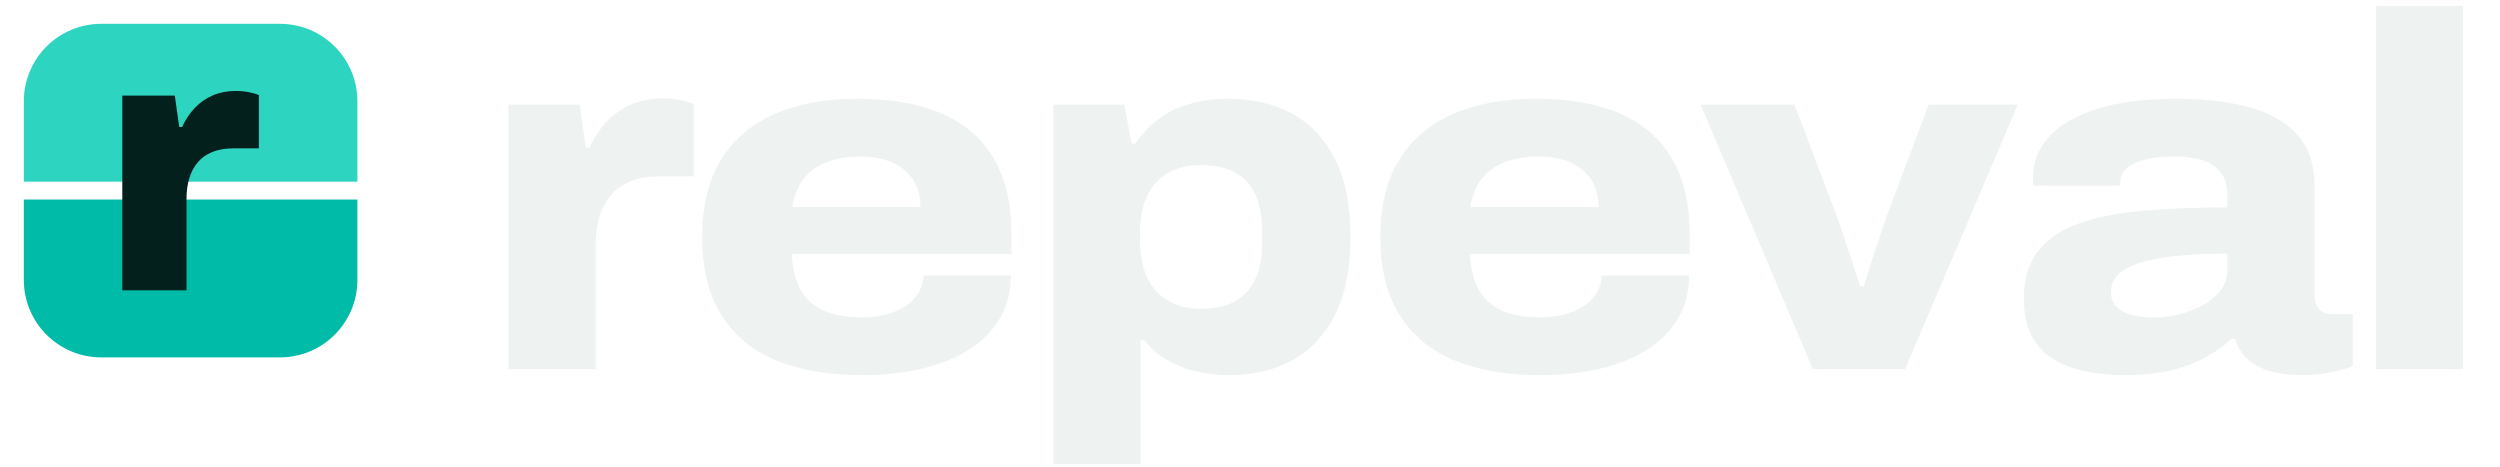
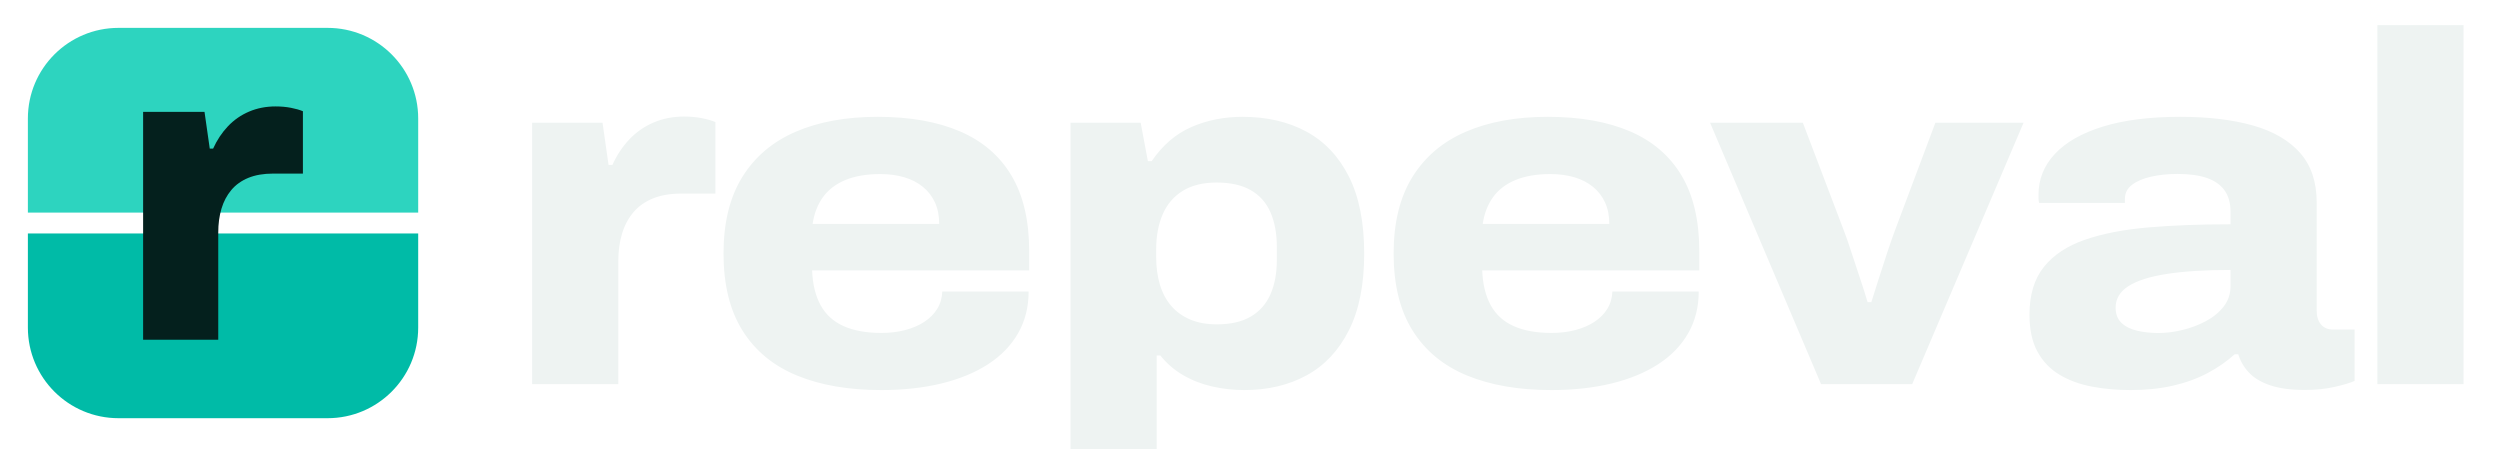
- <svg xmlns="http://www.w3.org/2000/svg" viewBox="0 -736 4984 931" role="img" aria-label="Repeval">
-   <g transform="translate(0 -736) scale(11.875)">
+ <svg xmlns="http://www.w3.org/2000/svg" viewBox="0 -775 5044 904" role="img" aria-label="Repeval">
+   <g transform="translate(0 -775) scale(14.0625)">
    <path fill="#2dd4bf" d="M4 17A13 13 0 0 1 17 4h30a13 13 0 0 1 13 13v13.5H4z" />
    <path fill="#00bba7" d="M4 33.5h56V47a13 13 0 0 1-13 13H17A13 13 0 0 1 4 47z" />
    <path fill="#04201d" transform="translate(16.59 48.74) scale(0.062)" d="M63.598 0.0V-527.306H205.677L217.829 -442.18H225.57Q238.984 -471.859 259.865 -493.896Q280.745 -515.933 308.825 -527.891Q336.905 -539.85 370.07 -539.85Q389.203 -539.85 405.591 -536.676Q421.978 -533.503 433.381 -528.739V-384.425H364.522Q331.268 -384.425 307.185 -374.569Q283.103 -364.712 267.733 -346.432Q252.362 -328.151 244.917 -303.205Q237.471 -278.258 237.471 -247.835V0.0Z" />
  </g>
-   <path fill="#eef3f2" transform="translate(950 0)" d="M63.598 0.0V-527.306H205.677L217.829 -442.18H225.57Q238.984 -471.859 259.865 -493.896Q280.745 -515.933 308.825 -527.891Q336.905 -539.85 370.07 -539.85Q389.203 -539.85 405.591 -536.676Q421.978 -533.503 433.381 -528.739V-384.425H364.522Q331.268 -384.425 307.185 -374.569Q283.103 -364.712 267.733 -346.432Q252.362 -328.151 244.917 -303.205Q237.471 -278.258 237.471 -247.835V0.0Z M767.89 12.0Q669.272 12.0 597.927 -17.37Q526.582 -46.739 488.181 -107.87Q449.78 -169.0 449.78 -263.543Q449.78 -356.799 487.69 -417.92Q525.6 -479.042 595.336 -509.174Q665.071 -539.306 760.794 -539.306Q858.431 -539.306 926.769 -509.955Q995.108 -480.603 1030.799 -420.626Q1066.49 -360.649 1066.49 -268.036V-229.45H628.508Q630.162 -187.254 645.8 -158.967Q661.438 -130.68 692.179 -116.969Q722.921 -103.258 768.395 -103.258Q794.132 -103.258 816.265 -109.038Q838.397 -114.819 854.97 -125.685Q871.542 -136.55 881.005 -152.024Q890.467 -167.498 891.124 -186.866H1065.352Q1065.352 -139.905 1044.184 -102.821Q1023.016 -65.736 983.687 -40.221Q944.357 -14.706 889.601 -1.353Q834.846 12.0 767.89 12.0ZM629.527 -323.199H884.937Q884.937 -347.758 876.416 -366.396Q867.895 -385.034 852.137 -397.933Q836.38 -410.833 814.544 -417.322Q792.708 -423.811 766.102 -423.811Q724.864 -423.811 695.874 -411.877Q666.884 -399.943 650.564 -377.457Q634.244 -354.972 629.527 -323.199Z M1149.88 189.111V-527.306H1291.439L1305.943 -449.914H1313.683Q1346.572 -498.15 1393.83 -518.728Q1441.088 -539.306 1496.763 -539.306Q1570.553 -539.306 1625.675 -509.533Q1680.796 -479.759 1711.593 -418.618Q1742.389 -357.477 1742.389 -263.243Q1742.389 -169.766 1711.583 -108.657Q1680.778 -47.547 1626.332 -17.773Q1571.886 12.0 1500.397 12.0Q1467.429 12.0 1435.622 4.737Q1403.815 -2.525 1376.997 -18.136Q1350.179 -33.746 1331.038 -57.858H1323.754V189.111ZM1444.989 -120.583Q1487.087 -120.583 1513.81 -136.399Q1540.533 -152.216 1553.329 -181.364Q1566.126 -210.513 1566.126 -250.415V-276.699Q1566.126 -317.318 1553.329 -346.585Q1540.533 -375.853 1513.591 -391.288Q1486.648 -406.723 1444.551 -406.723Q1403.403 -406.723 1376.21 -389.855Q1349.017 -372.987 1335.863 -342.642Q1322.708 -312.298 1322.708 -271.65V-256.157Q1322.708 -226.03 1330.129 -201.053Q1337.55 -176.077 1352.694 -158.264Q1367.837 -140.451 1390.906 -130.517Q1413.975 -120.583 1444.989 -120.583Z M2119.89 12.0Q2021.272 12.0 1949.927 -17.37Q1878.582 -46.739 1840.181 -107.87Q1801.78 -169.0 1801.78 -263.543Q1801.78 -356.799 1839.69 -417.92Q1877.6 -479.042 1947.336 -509.174Q2017.071 -539.306 2112.794 -539.306Q2210.431 -539.306 2278.769 -509.955Q2347.108 -480.603 2382.799 -420.626Q2418.49 -360.649 2418.49 -268.036V-229.45H1980.508Q1982.162 -187.254 1997.8 -158.967Q2013.438 -130.68 2044.179 -116.969Q2074.921 -103.258 2120.395 -103.258Q2146.132 -103.258 2168.265 -109.038Q2190.397 -114.819 2206.97 -125.685Q2223.542 -136.55 2233.005 -152.024Q2242.467 -167.498 2243.124 -186.866H2417.352Q2417.352 -139.905 2396.184 -102.821Q2375.016 -65.736 2335.687 -40.221Q2296.357 -14.706 2241.601 -1.353Q2186.846 12.0 2119.89 12.0ZM1981.527 -323.199H2236.937Q2236.937 -347.758 2228.416 -366.396Q2219.895 -385.034 2204.137 -397.933Q2188.38 -410.833 2166.544 -417.322Q2144.708 -423.811 2118.102 -423.811Q2076.864 -423.811 2047.874 -411.877Q2018.884 -399.943 2002.564 -377.457Q1986.244 -354.972 1981.527 -323.199Z M2664.138 0.0 2440.283 -527.306H2627.447L2710.675 -308.447Q2716.612 -293.254 2724.897 -267.577Q2733.182 -241.9 2742.391 -214.681Q2751.6 -187.462 2758.06 -165.362H2765.587Q2772.308 -186.683 2780.919 -213.773Q2789.531 -240.862 2798.109 -266.658Q2806.686 -292.453 2812.86 -308.968L2894.807 -527.306H3072.711L2848.053 0.0Z M3288.12 12.0Q3247.708 12.0 3210.981 5.105Q3174.254 -1.79 3145.736 -18.696Q3117.218 -35.602 3100.947 -65.19Q3084.675 -94.778 3084.675 -140.142Q3084.675 -200.094 3113.705 -236.389Q3142.735 -272.683 3196.542 -291.273Q3250.349 -309.863 3324.826 -316.182Q3399.304 -322.5 3490.287 -322.5V-347.747Q3490.287 -373.918 3478.39 -390.693Q3466.493 -407.468 3443.085 -415.758Q3419.677 -424.048 3383.274 -424.048Q3354.347 -424.048 3330.042 -418.554Q3305.737 -413.059 3291.468 -402.039Q3277.199 -391.018 3277.199 -373.707V-365.58H3104.08Q3103.08 -369.818 3102.97 -373.381Q3102.86 -376.945 3102.86 -381.876Q3102.86 -428.966 3135.927 -464.437Q3168.993 -499.908 3232.797 -519.607Q3296.601 -539.306 3388.643 -539.306Q3474.135 -539.306 3535.784 -521.746Q3597.432 -504.186 3630.796 -466.346Q3664.16 -428.505 3664.16 -366.396V-148.17Q3664.16 -130.801 3672.763 -120.46Q3681.366 -110.12 3697.311 -110.12H3740.604V-6.393Q3727.952 -0.763 3700.864 5.5Q3673.775 11.763 3639.746 11.763Q3598.542 11.763 3570.959 2.595Q3543.376 -6.572 3527.828 -22.947Q3512.28 -39.322 3505.914 -60.193H3498.671Q3475 -38.663 3443.843 -22.169Q3412.686 -5.676 3374.019 3.162Q3335.353 12.0 3288.12 12.0ZM3344.723 -103.099Q3368.14 -103.099 3393.445 -109.237Q3418.75 -115.374 3440.791 -127.164Q3462.833 -138.953 3476.56 -156.634Q3490.287 -174.314 3490.287 -197.423V-230.363Q3413.319 -230.363 3361.642 -222.297Q3309.964 -214.231 3284.221 -197.624Q3258.478 -181.017 3258.478 -154.346Q3258.478 -134.643 3270.418 -123.441Q3282.357 -112.239 3302.135 -107.669Q3321.914 -103.099 3344.723 -103.099Z M3786.598 0.0V-724.306H3960.471V0.0Z" />
+   <path fill="#eef3f2" transform="translate(1010 0)" d="M63.598 0.0V-527.306H205.677L217.829 -442.18H225.57Q238.984 -471.859 259.865 -493.896Q280.745 -515.933 308.825 -527.891Q336.905 -539.85 370.07 -539.85Q389.203 -539.85 405.591 -536.676Q421.978 -533.503 433.381 -528.739V-384.425H364.522Q331.268 -384.425 307.185 -374.569Q283.103 -364.712 267.733 -346.432Q252.362 -328.151 244.917 -303.205Q237.471 -278.258 237.471 -247.835V0.0Z M767.89 12.0Q669.272 12.0 597.927 -17.37Q526.582 -46.739 488.181 -107.87Q449.78 -169.0 449.78 -263.543Q449.78 -356.799 487.69 -417.92Q525.6 -479.042 595.336 -509.174Q665.071 -539.306 760.794 -539.306Q858.431 -539.306 926.769 -509.955Q995.108 -480.603 1030.799 -420.626Q1066.49 -360.649 1066.49 -268.036V-229.45H628.508Q630.162 -187.254 645.8 -158.967Q661.438 -130.68 692.179 -116.969Q722.921 -103.258 768.395 -103.258Q794.132 -103.258 816.265 -109.038Q838.397 -114.819 854.97 -125.685Q871.542 -136.55 881.005 -152.024Q890.467 -167.498 891.124 -186.866H1065.352Q1065.352 -139.905 1044.184 -102.821Q1023.016 -65.736 983.687 -40.221Q944.357 -14.706 889.601 -1.353Q834.846 12.0 767.89 12.0ZM629.527 -323.199H884.937Q884.937 -347.758 876.416 -366.396Q867.895 -385.034 852.137 -397.933Q836.38 -410.833 814.544 -417.322Q792.708 -423.811 766.102 -423.811Q724.864 -423.811 695.874 -411.877Q666.884 -399.943 650.564 -377.457Q634.244 -354.972 629.527 -323.199Z M1149.88 189.111V-527.306H1291.439L1305.943 -449.914H1313.683Q1346.572 -498.15 1393.83 -518.728Q1441.088 -539.306 1496.763 -539.306Q1570.553 -539.306 1625.675 -509.533Q1680.796 -479.759 1711.593 -418.618Q1742.389 -357.477 1742.389 -263.243Q1742.389 -169.766 1711.583 -108.657Q1680.778 -47.547 1626.332 -17.773Q1571.886 12.0 1500.397 12.0Q1467.429 12.0 1435.622 4.737Q1403.815 -2.525 1376.997 -18.136Q1350.179 -33.746 1331.038 -57.858H1323.754V189.111ZM1444.989 -120.583Q1487.087 -120.583 1513.81 -136.399Q1540.533 -152.216 1553.329 -181.364Q1566.126 -210.513 1566.126 -250.415V-276.699Q1566.126 -317.318 1553.329 -346.585Q1540.533 -375.853 1513.591 -391.288Q1486.648 -406.723 1444.551 -406.723Q1403.403 -406.723 1376.21 -389.855Q1349.017 -372.987 1335.863 -342.642Q1322.708 -312.298 1322.708 -271.65V-256.157Q1322.708 -226.03 1330.129 -201.053Q1337.55 -176.077 1352.694 -158.264Q1367.837 -140.451 1390.906 -130.517Q1413.975 -120.583 1444.989 -120.583Z M2119.89 12.0Q2021.272 12.0 1949.927 -17.37Q1878.582 -46.739 1840.181 -107.87Q1801.78 -169.0 1801.78 -263.543Q1801.78 -356.799 1839.69 -417.92Q1877.6 -479.042 1947.336 -509.174Q2017.071 -539.306 2112.794 -539.306Q2210.431 -539.306 2278.769 -509.955Q2347.108 -480.603 2382.799 -420.626Q2418.49 -360.649 2418.49 -268.036V-229.45H1980.508Q1982.162 -187.254 1997.8 -158.967Q2013.438 -130.68 2044.179 -116.969Q2074.921 -103.258 2120.395 -103.258Q2146.132 -103.258 2168.265 -109.038Q2190.397 -114.819 2206.97 -125.685Q2223.542 -136.55 2233.005 -152.024Q2242.467 -167.498 2243.124 -186.866H2417.352Q2417.352 -139.905 2396.184 -102.821Q2375.016 -65.736 2335.687 -40.221Q2296.357 -14.706 2241.601 -1.353Q2186.846 12.0 2119.89 12.0ZM1981.527 -323.199H2236.937Q2236.937 -347.758 2228.416 -366.396Q2219.895 -385.034 2204.137 -397.933Q2188.38 -410.833 2166.544 -417.322Q2144.708 -423.811 2118.102 -423.811Q2076.864 -423.811 2047.874 -411.877Q2018.884 -399.943 2002.564 -377.457Q1986.244 -354.972 1981.527 -323.199Z M2664.138 0.0 2440.283 -527.306H2627.447L2710.675 -308.447Q2716.612 -293.254 2724.897 -267.577Q2733.182 -241.9 2742.391 -214.681Q2751.6 -187.462 2758.06 -165.362H2765.587Q2772.308 -186.683 2780.919 -213.773Q2789.531 -240.862 2798.109 -266.658Q2806.686 -292.453 2812.86 -308.968L2894.807 -527.306H3072.711L2848.053 0.0Z M3288.12 12.0Q3247.708 12.0 3210.981 5.105Q3174.254 -1.79 3145.736 -18.696Q3117.218 -35.602 3100.947 -65.19Q3084.675 -94.778 3084.675 -140.142Q3084.675 -200.094 3113.705 -236.389Q3142.735 -272.683 3196.542 -291.273Q3250.349 -309.863 3324.826 -316.182Q3399.304 -322.5 3490.287 -322.5V-347.747Q3490.287 -373.918 3478.39 -390.693Q3466.493 -407.468 3443.085 -415.758Q3419.677 -424.048 3383.274 -424.048Q3354.347 -424.048 3330.042 -418.554Q3305.737 -413.059 3291.468 -402.039Q3277.199 -391.018 3277.199 -373.707V-365.58H3104.08Q3103.08 -369.818 3102.97 -373.381Q3102.86 -376.945 3102.86 -381.876Q3102.86 -428.966 3135.927 -464.437Q3168.993 -499.908 3232.797 -519.607Q3296.601 -539.306 3388.643 -539.306Q3474.135 -539.306 3535.784 -521.746Q3597.432 -504.186 3630.796 -466.346Q3664.16 -428.505 3664.16 -366.396V-148.17Q3664.16 -130.801 3672.763 -120.46Q3681.366 -110.12 3697.311 -110.12H3740.604V-6.393Q3727.952 -0.763 3700.864 5.5Q3673.775 11.763 3639.746 11.763Q3598.542 11.763 3570.959 2.595Q3543.376 -6.572 3527.828 -22.947Q3512.28 -39.322 3505.914 -60.193H3498.671Q3475 -38.663 3443.843 -22.169Q3412.686 -5.676 3374.019 3.162Q3335.353 12.0 3288.12 12.0ZM3344.723 -103.099Q3368.14 -103.099 3393.445 -109.237Q3418.75 -115.374 3440.791 -127.164Q3462.833 -138.953 3476.56 -156.634Q3490.287 -174.314 3490.287 -197.423V-230.363Q3413.319 -230.363 3361.642 -222.297Q3309.964 -214.231 3284.221 -197.624Q3258.478 -181.017 3258.478 -154.346Q3258.478 -134.643 3270.418 -123.441Q3282.357 -112.239 3302.135 -107.669Q3321.914 -103.099 3344.723 -103.099Z M3786.598 0.0V-724.306H3960.471V0.0Z" />
</svg>
